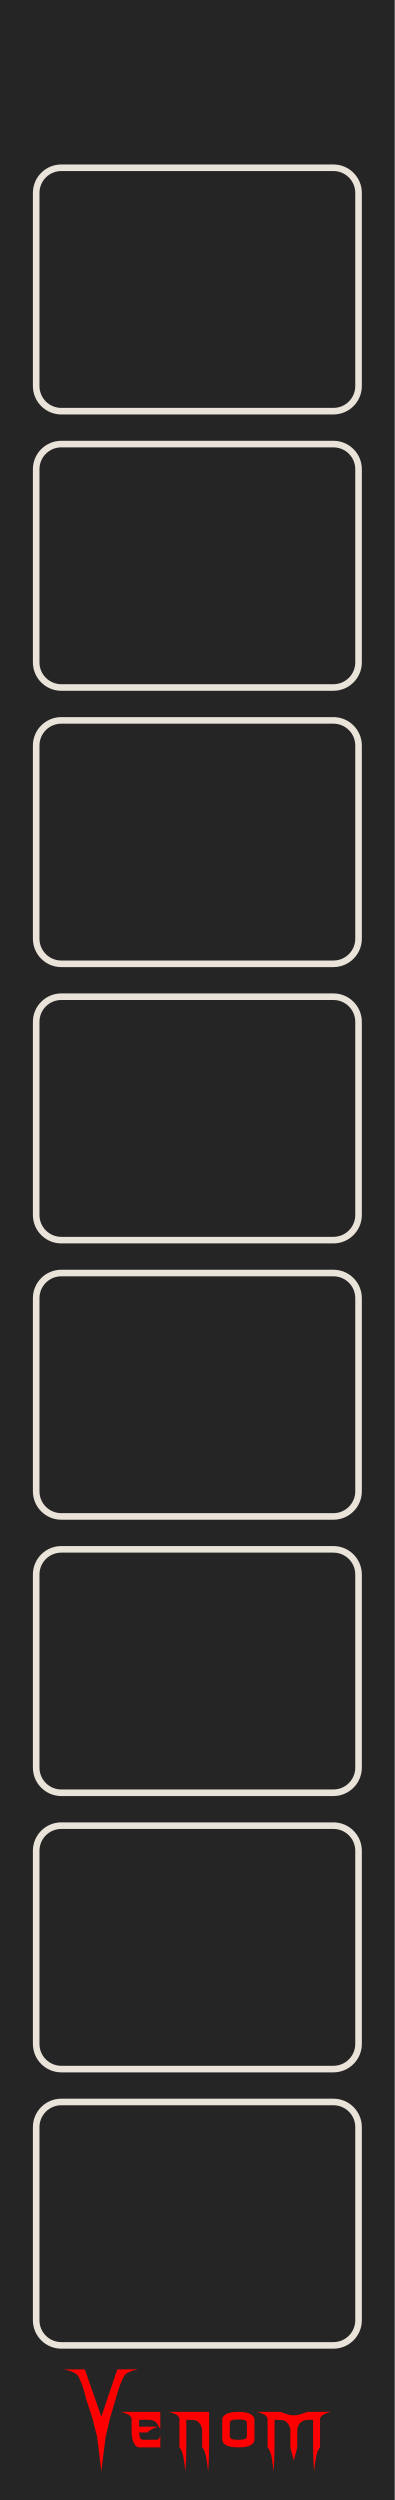
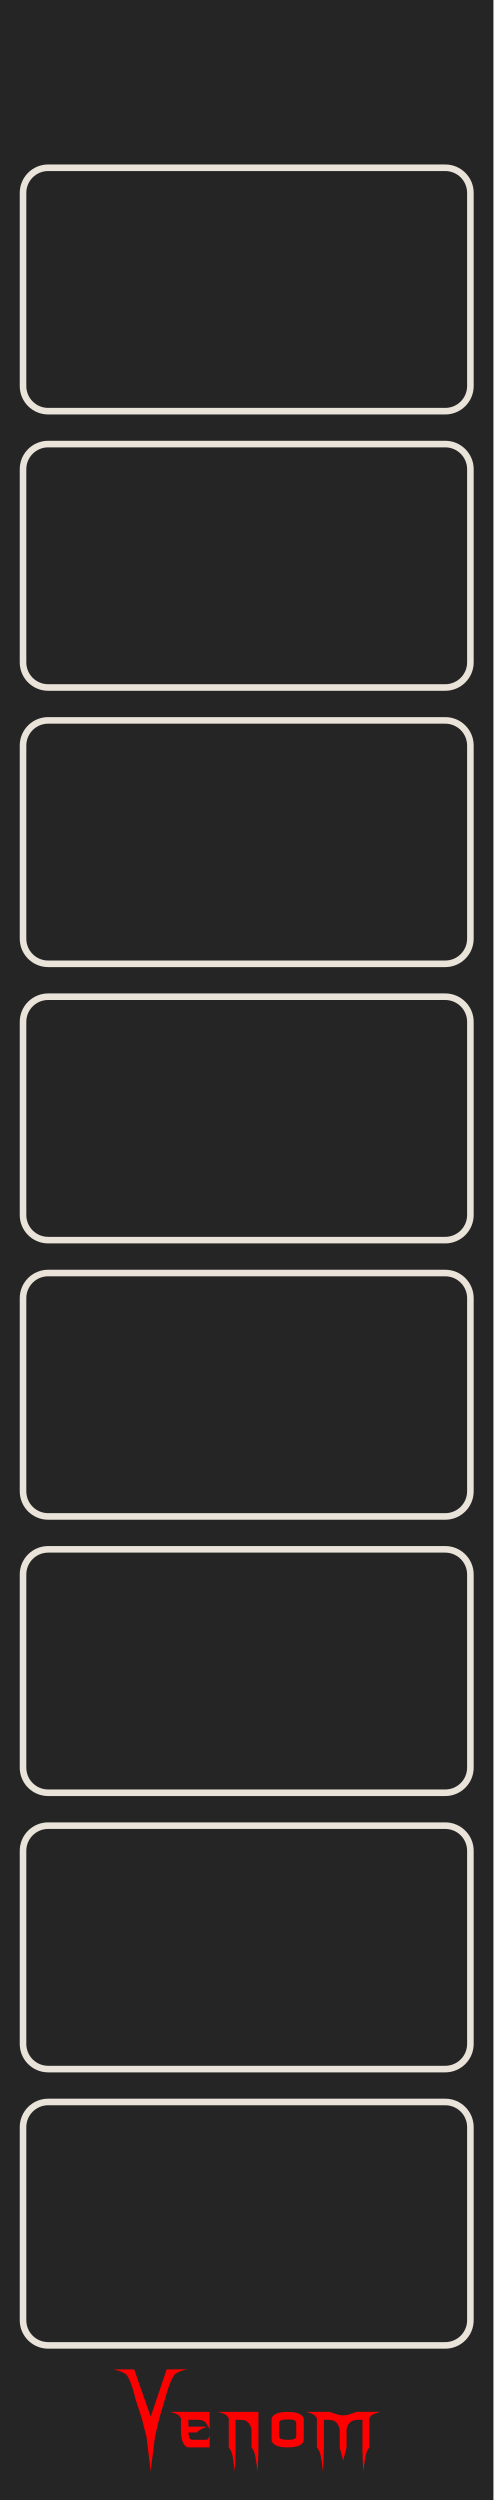
- <svg xmlns="http://www.w3.org/2000/svg" width="60" height="380" viewBox="0 0 60 380" version="1.1" id="svg100">
+ <svg xmlns="http://www.w3.org/2000/svg" width="75" height="380" viewBox="0 0 75 380" version="1.1" id="svg100">
  <defs id="defs7">
    <rect x="85" y="10" width="51.058" height="25" id="rect29906" />
    <linearGradient id="a8e142bb-541b-4903-be63-d5d069028a5d" x1="22.5" x2="22.5" y2="380" gradientUnits="userSpaceOnUse">
      <stop offset="0" stop-color="#ebebeb" id="stop2" />
      <stop offset="1" stop-color="#e1e1e1" id="stop4" />
    </linearGradient>
  </defs>
-   <g id="layer7" />
-   <g id="layer8" />
-   <g id="aea613ef-74be-49bf-be45-c0734aee674b" data-name="FND BG" style="fill:#252525;fill-opacity:1" transform="scale(1.333333,1)">
-     <rect width="45" height="380" fill="url(#a8e142bb-541b-4903-be63-d5d069028a5d)" id="rect9" style="fill:#252525;fill-opacity:1" x="0" y="0" />
+   <g id="layer7" style="display:inline">
+     <g id="aea613ef-74be-49bf-be45-c0734aee674b" data-name="FND BG" style="fill:#252525;fill-opacity:1;stroke-width:0.894" transform="scale(1.666667,1)">
+       <rect width="45" height="380" fill="url(#a8e142bb-541b-4903-be63-d5d069028a5d)" id="rect9" style="fill:#252525;fill-opacity:1;stroke-width:0.894" x="0" y="0" />
+     </g>
  </g>
-   <g id="g42796" transform="matrix(0.304583,0,0,0.304583,6.937549,-12.68508)" style="fill:#ff0000">
-     <g aria-label="enom" id="text4270-27" style="font-size:49.389px;line-height:1.25;font-family:'NECK ROMANCER';-inkscape-font-specification:'NECK ROMANCER, Normal';font-variant-ligatures:none;text-align:center;text-anchor:middle;fill:#ff0000;stroke-width:2.646">
-       <path d="m 46.609,1249.244 q 0,1.158 0,3.425 3.183,0 9.453,0 -1.64,0.579 -2.99,1.206 -1.35,0.627 -2.363,1.688 -1.35,0 -4.051,0 0,1.495 0.434,2.556 0.386,1.109 1.833,1.109 2.267,0 6.801,0 0.482,-0.145 0.868,-0.627 0.338,-0.53 0.627,-1.736 0,2.026 0,6.125 -3.521,0 -10.563,0 -1.543,0 -2.653,-2.219 -1.109,-2.17 -1.109,-6.318 0,-1.978 0,-5.836 -0.386,-1.35 -1.881,-2.122 -1.495,-0.724 -3.569,-1.206 6.608,0 19.775,0 0,2.942 0,8.778 -1.206,-2.701 -2.219,-3.666 -1.013,-0.965 -2.701,-1.109 -0.916,-0.097 -2.17,-0.097 -1.206,0.048 -2.846,0.048 -0.241,0 -0.675,0 z" id="path42762" style="fill:#ff0000" />
-       <path d="m 81.577,1245.289 q 0,5.884 0,17.701 0,3.087 -0.145,6.077 -0.096,3.039 -0.338,5.933 -0.386,-3.714 -0.965,-6.994 -0.531,-3.328 -2.026,-5.016 0,-2.99 0,-8.923 -0.241,-1.351 -0.723,-2.219 -0.482,-0.868 -1.061,-1.399 -1.109,-1.013 -2.412,-1.109 -1.35,-0.097 -2.267,-0.097 -0.482,0 -1.447,0 0,4.582 0,13.746 0,3.087 -0.096,6.077 -0.145,3.039 -0.386,5.933 -0.386,-3.714 -0.916,-6.994 -0.579,-3.328 -2.026,-5.016 0,-4.823 0,-14.373 -0.386,-1.35 -1.881,-2.122 -1.495,-0.724 -3.569,-1.206 6.752,0 20.257,0 z" id="path42764" style="fill:#ff0000" />
-       <path d="m 104.197,1249.051 q 0,3.376 0,10.177 0,1.543 -1.929,2.653 -1.929,1.109 -6.077,1.109 -4.196,0 -6.125,-1.109 -1.929,-1.109 -1.929,-2.653 0,-3.376 0,-10.177 0,-1.543 1.929,-2.653 1.929,-1.109 6.125,-1.109 4.148,0 6.077,1.109 1.929,1.109 1.929,2.653 z m -3.762,7.91 q 0,-1.881 0,-5.643 0,-1.688 -1.254,-1.978 -1.206,-0.289 -2.99,-0.289 -1.833,0 -3.039,0.289 -1.254,0.289 -1.254,1.978 0,1.881 0,5.643 0,1.688 1.254,1.977 1.206,0.289 3.039,0.289 1.785,0 2.99,-0.289 1.254,-0.289 1.254,-1.977 z" id="path42766" style="fill:#ff0000" />
-       <path d="m 142.348,1245.289 q -2.026,0.482 -3.521,1.206 -1.543,0.772 -1.881,2.122 0,4.775 0,14.373 -1.495,1.688 -2.026,5.016 -0.579,3.28 -0.965,6.994 -0.241,-2.894 -0.338,-5.933 -0.145,-2.99 -0.145,-6.077 0,-4.582 0,-13.746 -0.482,0 -1.399,0 -0.531,0 -1.158,0 -0.627,0 -1.302,0.145 -1.254,0.241 -2.412,1.206 -1.158,0.965 -1.64,3.473 0,2.99 0,8.923 -0.145,0.627 -0.289,1.109 -0.097,0.482 -0.193,0.82 -0.531,1.978 -0.386,1.351 0.193,-0.627 -0.289,1.158 -0.097,0.338 -0.241,0.868 -0.145,0.531 -0.338,1.302 -0.145,-0.675 -0.289,-1.206 -0.145,-0.482 -0.241,-0.82 -0.531,-2.026 -0.338,-1.302 0.193,0.772 -0.434,-1.688 -0.048,-0.289 -0.193,-0.724 -0.097,-0.386 -0.193,-0.868 0,-2.99 0,-8.923 -0.289,-1.351 -0.772,-2.219 -0.482,-0.868 -1.061,-1.399 -1.109,-1.013 -2.412,-1.109 -1.302,-0.097 -2.267,-0.097 -0.482,0 -1.399,0 0,4.582 0,13.746 0,3.087 -0.145,6.077 -0.097,3.039 -0.338,5.933 -0.386,-3.714 -0.965,-6.994 -0.531,-3.328 -2.026,-5.016 0,-4.823 0,-14.373 -0.386,-1.35 -1.881,-2.122 -1.495,-0.724 -3.569,-1.206 3.955,0 11.768,0 1.158,0.386 3.473,1.157 0.772,0.289 1.592,0.434 0.82,0.145 1.688,0.145 0.868,0 1.736,-0.145 0.82,-0.145 1.592,-0.434 1.158,-0.386 3.424,-1.157 3.955,0 11.768,0 z" id="path42768" style="fill:#ff0000" />
-     </g>
-     <g aria-label="V" transform="matrix(1.236317,0,0,0.8088538,-497.8809,123.4859)" id="text4270-3-5-2" style="font-size:78.506px;line-height:1.25;font-family:Nosferotica;-inkscape-font-specification:'Nosferotica, Normal';font-variant-ligatures:none;text-align:center;text-anchor:middle;fill:#ff0000;stroke-width:3.271">
-       <path d="m 431.65,1360.686 8.574,-0.102 c 0,0 -4.408,1.088 -5.599,3.728 -1.881,4.169 -3.642,14.663 -3.642,14.663 l -2.233,11.519 -1.833,11.831 -1.718,21.311 -1.695,-21.311 -1.922,-11.521 -2.501,-11.829 c 0,0 -1.52,-10.287 -3.383,-14.483 -1.145,-2.579 -5.634,-3.806 -5.634,-3.806 h 8.466 l 6.669,29.157 z" id="path30410" style="fill:#ff0000" />
+   <g id="layer8" style="display:inline">
+     <g id="g42796" transform="matrix(0.304583,0,0,0.304583,14.43755,-12.68508)" style="fill:#ff0000">
+       <g aria-label="enom" id="text4270-27" style="font-size:49.389px;line-height:1.25;font-family:'NECK ROMANCER';-inkscape-font-specification:'NECK ROMANCER, Normal';font-variant-ligatures:none;text-align:center;text-anchor:middle;fill:#ff0000;stroke-width:2.646">
+         <path d="m 46.609,1249.244 q 0,1.158 0,3.425 3.183,0 9.453,0 -1.64,0.579 -2.99,1.206 -1.35,0.627 -2.363,1.688 -1.35,0 -4.051,0 0,1.495 0.434,2.556 0.386,1.109 1.833,1.109 2.267,0 6.801,0 0.482,-0.145 0.868,-0.627 0.338,-0.53 0.627,-1.736 0,2.026 0,6.125 -3.521,0 -10.563,0 -1.543,0 -2.653,-2.219 -1.109,-2.17 -1.109,-6.318 0,-1.978 0,-5.836 -0.386,-1.35 -1.881,-2.122 -1.495,-0.724 -3.569,-1.206 6.608,0 19.775,0 0,2.942 0,8.778 -1.206,-2.701 -2.219,-3.666 -1.013,-0.965 -2.701,-1.109 -0.916,-0.097 -2.17,-0.097 -1.206,0.048 -2.846,0.048 -0.241,0 -0.675,0 z" id="path42762" style="fill:#ff0000" />
+         <path d="m 81.577,1245.289 q 0,5.884 0,17.701 0,3.087 -0.145,6.077 -0.096,3.039 -0.338,5.933 -0.386,-3.714 -0.965,-6.994 -0.531,-3.328 -2.026,-5.016 0,-2.99 0,-8.923 -0.241,-1.351 -0.723,-2.219 -0.482,-0.868 -1.061,-1.399 -1.109,-1.013 -2.412,-1.109 -1.35,-0.097 -2.267,-0.097 -0.482,0 -1.447,0 0,4.582 0,13.746 0,3.087 -0.096,6.077 -0.145,3.039 -0.386,5.933 -0.386,-3.714 -0.916,-6.994 -0.579,-3.328 -2.026,-5.016 0,-4.823 0,-14.373 -0.386,-1.35 -1.881,-2.122 -1.495,-0.724 -3.569,-1.206 6.752,0 20.257,0 z" id="path42764" style="fill:#ff0000" />
+         <path d="m 104.197,1249.051 q 0,3.376 0,10.177 0,1.543 -1.929,2.653 -1.929,1.109 -6.077,1.109 -4.196,0 -6.125,-1.109 -1.929,-1.109 -1.929,-2.653 0,-3.376 0,-10.177 0,-1.543 1.929,-2.653 1.929,-1.109 6.125,-1.109 4.148,0 6.077,1.109 1.929,1.109 1.929,2.653 z m -3.762,7.91 q 0,-1.881 0,-5.643 0,-1.688 -1.254,-1.978 -1.206,-0.289 -2.99,-0.289 -1.833,0 -3.039,0.289 -1.254,0.289 -1.254,1.978 0,1.881 0,5.643 0,1.688 1.254,1.977 1.206,0.289 3.039,0.289 1.785,0 2.99,-0.289 1.254,-0.289 1.254,-1.977 z" id="path42766" style="fill:#ff0000" />
+         <path d="m 142.348,1245.289 q -2.026,0.482 -3.521,1.206 -1.543,0.772 -1.881,2.122 0,4.775 0,14.373 -1.495,1.688 -2.026,5.016 -0.579,3.28 -0.965,6.994 -0.241,-2.894 -0.338,-5.933 -0.145,-2.99 -0.145,-6.077 0,-4.582 0,-13.746 -0.482,0 -1.399,0 -0.531,0 -1.158,0 -0.627,0 -1.302,0.145 -1.254,0.241 -2.412,1.206 -1.158,0.965 -1.64,3.473 0,2.99 0,8.923 -0.145,0.627 -0.289,1.109 -0.097,0.482 -0.193,0.82 -0.531,1.978 -0.386,1.351 0.193,-0.627 -0.289,1.158 -0.097,0.338 -0.241,0.868 -0.145,0.531 -0.338,1.302 -0.145,-0.675 -0.289,-1.206 -0.145,-0.482 -0.241,-0.82 -0.531,-2.026 -0.338,-1.302 0.193,0.772 -0.434,-1.688 -0.048,-0.289 -0.193,-0.724 -0.097,-0.386 -0.193,-0.868 0,-2.99 0,-8.923 -0.289,-1.351 -0.772,-2.219 -0.482,-0.868 -1.061,-1.399 -1.109,-1.013 -2.412,-1.109 -1.302,-0.097 -2.267,-0.097 -0.482,0 -1.399,0 0,4.582 0,13.746 0,3.087 -0.145,6.077 -0.097,3.039 -0.338,5.933 -0.386,-3.714 -0.965,-6.994 -0.531,-3.328 -2.026,-5.016 0,-4.823 0,-14.373 -0.386,-1.35 -1.881,-2.122 -1.495,-0.724 -3.569,-1.206 3.955,0 11.768,0 1.158,0.386 3.473,1.157 0.772,0.289 1.592,0.434 0.82,0.145 1.688,0.145 0.868,0 1.736,-0.145 0.82,-0.145 1.592,-0.434 1.158,-0.386 3.424,-1.157 3.955,0 11.768,0 z" id="path42768" style="fill:#ff0000" />
+       </g>
+       <g aria-label="V" transform="matrix(1.236317,0,0,0.8088538,-497.8809,123.4859)" id="text4270-3-5-2" style="font-size:78.506px;line-height:1.25;font-family:Nosferotica;-inkscape-font-specification:'Nosferotica, Normal';font-variant-ligatures:none;text-align:center;text-anchor:middle;fill:#ff0000;stroke-width:3.271">
+         <path d="m 431.65,1360.686 8.574,-0.102 c 0,0 -4.408,1.088 -5.599,3.728 -1.881,4.169 -3.642,14.663 -3.642,14.663 l -2.233,11.519 -1.833,11.831 -1.718,21.311 -1.695,-21.311 -1.922,-11.521 -2.501,-11.829 c 0,0 -1.52,-10.287 -3.383,-14.483 -1.145,-2.579 -5.634,-3.806 -5.634,-3.806 h 8.466 l 6.669,29.157 z" id="path30410" style="fill:#ff0000" />
+       </g>
    </g>
  </g>
  <text xml:space="preserve" id="text29904" style="font-weight:bold;font-size:8px;line-height:1.25;font-family:Arial;-inkscape-font-specification:'Arial, Bold';font-variant-ligatures:none;text-align:center;white-space:pre;shape-inside:url(#rect29906)" transform="translate(-2.6024628e-4)" />
  <g id="f45e0130-37b7-4f8b-95b3-6408baa23eb1" data-name="components" style="display:inline" />
  <g id="layer11" style="display:inline">
-     <rect style="display:inline;opacity:0.98;fill:none;fill-opacity:1;stroke:#ede7dc;stroke-width:1;stroke-miterlimit:4;stroke-dasharray:none;stroke-opacity:1" id="rect39619" width="49" height="37" x="5.5" y="151.5" ry="3.821" rx="3.821" />
-     <rect style="display:inline;opacity:0.98;fill:none;fill-opacity:1;stroke:#ede7dc;stroke-width:1;stroke-miterlimit:4;stroke-dasharray:none;stroke-opacity:1" id="rect39619-7" width="49" height="37" x="5.5" y="193.5" ry="3.821" rx="3.821" />
-     <rect style="display:inline;opacity:0.98;fill:none;fill-opacity:1;stroke:#ede7dc;stroke-width:1;stroke-miterlimit:4;stroke-dasharray:none;stroke-opacity:1" id="rect39619-4" width="49" height="37" x="5.5" y="235.5" ry="3.821" rx="3.821" />
-     <rect style="display:inline;opacity:0.98;fill:none;fill-opacity:1;stroke:#ede7dc;stroke-width:1;stroke-miterlimit:4;stroke-dasharray:none;stroke-opacity:1" id="rect39619-3" width="49" height="37" x="5.5" y="277.5" ry="3.821" rx="3.821" />
-     <rect style="display:inline;opacity:0.98;fill:none;fill-opacity:1;stroke:#ede7dc;stroke-width:1;stroke-miterlimit:4;stroke-dasharray:none;stroke-opacity:1" id="rect39619-46" width="49" height="37" x="5.5" y="319.5" ry="3.821" rx="3.821" />
-     <rect style="display:inline;opacity:0.98;fill:none;fill-opacity:1;stroke:#ede7dc;stroke-width:1;stroke-miterlimit:4;stroke-dasharray:none;stroke-opacity:1" id="rect39619-1" width="49" height="37" x="5.5" y="109.5" ry="3.821" rx="3.821" />
-     <rect style="display:inline;opacity:0.98;fill:none;fill-opacity:1;stroke:#ede7dc;stroke-width:1;stroke-miterlimit:4;stroke-dasharray:none;stroke-opacity:1" id="rect39619-38" width="49" height="37" x="5.5" y="67.5" ry="3.821" rx="3.821" />
-     <rect style="display:inline;opacity:0.98;fill:none;fill-opacity:1;stroke:#ede7dc;stroke-width:1;stroke-miterlimit:4;stroke-dasharray:none;stroke-opacity:1" id="rect39619-13" width="49" height="37" x="5.5" y="25.5" ry="3.821" rx="3.821" />
+     <rect style="display:inline;opacity:0.98;fill:none;fill-opacity:1;stroke:#ede7dc;stroke-width:1;stroke-miterlimit:4;stroke-dasharray:none;stroke-opacity:1" id="rect39619" width="68" height="37" x="3.5" y="151.5" ry="3.821" rx="3.821" />
+     <rect style="display:inline;opacity:0.98;fill:none;fill-opacity:1;stroke:#ede7dc;stroke-width:1;stroke-miterlimit:4;stroke-dasharray:none;stroke-opacity:1" id="rect39619-7" width="68" height="37" x="3.5" y="193.5" ry="3.821" rx="3.821" />
+     <rect style="display:inline;opacity:0.98;fill:none;fill-opacity:1;stroke:#ede7dc;stroke-width:1;stroke-miterlimit:4;stroke-dasharray:none;stroke-opacity:1" id="rect39619-4" width="68" height="37" x="3.5" y="235.5" ry="3.821" rx="3.821" />
+     <rect style="display:inline;opacity:0.98;fill:none;fill-opacity:1;stroke:#ede7dc;stroke-width:1;stroke-miterlimit:4;stroke-dasharray:none;stroke-opacity:1" id="rect39619-3" width="68" height="37" x="3.5" y="277.5" ry="3.821" rx="3.821" />
+     <rect style="display:inline;opacity:0.98;fill:none;fill-opacity:1;stroke:#ede7dc;stroke-width:1;stroke-miterlimit:4;stroke-dasharray:none;stroke-opacity:1" id="rect39619-46" width="68" height="37" x="3.5" y="319.5" ry="3.821" rx="3.821" />
+     <rect style="display:inline;opacity:0.98;fill:none;fill-opacity:1;stroke:#ede7dc;stroke-width:1;stroke-miterlimit:4;stroke-dasharray:none;stroke-opacity:1" id="rect39619-1" width="68" height="37" x="3.5" y="109.5" ry="3.821" rx="3.821" />
+     <rect style="display:inline;opacity:0.98;fill:none;fill-opacity:1;stroke:#ede7dc;stroke-width:1;stroke-miterlimit:4;stroke-dasharray:none;stroke-opacity:1" id="rect39619-38" width="68" height="37" x="3.5" y="67.5" ry="3.821" rx="3.821" />
+     <rect style="display:inline;opacity:0.98;fill:none;fill-opacity:1;stroke:#ede7dc;stroke-width:1;stroke-miterlimit:4;stroke-dasharray:none;stroke-opacity:1" id="rect39619-13" width="68" height="37" x="3.5" y="25.5" ry="3.821" rx="3.821" />
  </g>
  <g id="layer9" />
  <g id="layer10" />
  <g id="layer1" style="display:none">
-     <circle style="display:inline;fill:#ff0000;fill-opacity:1;stroke:#ff0000;stroke-width:1.949;stroke-opacity:1" id="path1065-7-2-3-2-2" cx="30" cy="174.5" r="10.525" />
-     <circle style="display:inline;fill:#ff0000;fill-opacity:1;stroke:#ff0000;stroke-width:1.949;stroke-opacity:1" id="path1065-7-2-3-2-2-33" cx="30" cy="132.5" r="10.525" />
-     <circle style="display:inline;fill:#ff0000;fill-opacity:1;stroke:#ff0000;stroke-width:1.949;stroke-opacity:1" id="path1065-7-2-3-2-2-65" cx="30" cy="90.5" r="10.525" />
-     <circle style="display:inline;fill:#ff0000;fill-opacity:1;stroke:#ff0000;stroke-width:1.949;stroke-opacity:1" id="path1065-7-2-3-2-2-4" cx="30" cy="48.5" r="10.525" />
-     <circle style="display:inline;fill:#ff0000;fill-opacity:1;stroke:#ff0000;stroke-width:1.949;stroke-opacity:1" id="path1065-7-2-3-2-2-7" cx="30" cy="216.5" r="10.525" />
-     <circle style="display:inline;fill:#ff0000;fill-opacity:1;stroke:#ff0000;stroke-width:1.949;stroke-opacity:1" id="path1065-7-2-3-2-2-6" cx="30" cy="258.5" r="10.525" />
-     <circle style="display:inline;fill:#ff0000;fill-opacity:1;stroke:#ff0000;stroke-width:1.949;stroke-opacity:1" id="path1065-7-2-3-2-2-3" cx="30" cy="300.5" r="10.525" />
-     <circle style="display:inline;fill:#ff0000;fill-opacity:1;stroke:#ff0000;stroke-width:1.949;stroke-opacity:1" id="path1065-7-2-3-2-2-2" cx="30" cy="342.5" r="10.525" />
+     <circle style="display:inline;fill:#ff0000;fill-opacity:1;stroke:#ff0000;stroke-width:1.949;stroke-opacity:1" id="path1065-7-2-3-2-2" cx="37.5" cy="174.5" r="10.525" />
+     <circle style="display:inline;fill:#ff0000;fill-opacity:1;stroke:#ff0000;stroke-width:1.949;stroke-opacity:1" id="path1065-7-2-3-2-2-33" cx="37.5" cy="132.5" r="10.525" />
+     <circle style="display:inline;fill:#ff0000;fill-opacity:1;stroke:#ff0000;stroke-width:1.949;stroke-opacity:1" id="path1065-7-2-3-2-2-65" cx="37.5" cy="90.5" r="10.525" />
+     <circle style="display:inline;fill:#ff0000;fill-opacity:1;stroke:#ff0000;stroke-width:1.949;stroke-opacity:1" id="path1065-7-2-3-2-2-4" cx="37.5" cy="48.5" r="10.525" />
+     <circle style="display:inline;fill:#ff0000;fill-opacity:1;stroke:#ff0000;stroke-width:1.949;stroke-opacity:1" id="path1065-7-2-3-2-2-7" cx="37.5" cy="216.5" r="10.525" />
+     <circle style="display:inline;fill:#ff0000;fill-opacity:1;stroke:#ff0000;stroke-width:1.949;stroke-opacity:1" id="path1065-7-2-3-2-2-6" cx="37.5" cy="258.5" r="10.525" />
+     <circle style="display:inline;fill:#ff0000;fill-opacity:1;stroke:#ff0000;stroke-width:1.949;stroke-opacity:1" id="path1065-7-2-3-2-2-3" cx="37.5" cy="300.5" r="10.525" />
+     <circle style="display:inline;fill:#ff0000;fill-opacity:1;stroke:#ff0000;stroke-width:1.949;stroke-opacity:1" id="path1065-7-2-3-2-2-2" cx="37.5" cy="342.5" r="10.525" />
  </g>
  <g id="layer2" style="display:none">
-     <rect style="display:inline;opacity:0.98;fill:#ff0000;fill-opacity:1;stroke:none;stroke-width:0.38;stroke-miterlimit:4;stroke-dasharray:none" id="rect39619-5" width="50" height="10" x="5" y="67" ry="1.002" rx="0.938" />
-     <rect style="display:inline;opacity:0.98;fill:#ff0000;fill-opacity:1;stroke:none;stroke-width:0.38;stroke-miterlimit:4;stroke-dasharray:none" id="rect39619-5-80" width="50" height="14" x="5" y="5" ry="1.002" rx="0.938" />
-     <rect style="display:inline;opacity:0.98;fill:#ff0000;fill-opacity:1;stroke:none;stroke-width:0.38;stroke-miterlimit:4;stroke-dasharray:none" id="rect39619-5-2" width="50" height="10" x="5" y="25" ry="1.002" rx="0.938" />
-     <rect style="display:inline;opacity:0.98;fill:#ff0000;fill-opacity:1;stroke:none;stroke-width:0.38;stroke-miterlimit:4;stroke-dasharray:none" id="rect39619-5-0" width="50" height="10" x="5" y="109" ry="1.002" rx="0.938" />
-     <rect style="display:inline;opacity:0.98;fill:#ff0000;fill-opacity:1;stroke:none;stroke-width:0.38;stroke-miterlimit:4;stroke-dasharray:none" id="rect39619-5-6" width="50" height="10" x="5" y="151" ry="1.002" rx="0.938" />
-     <rect style="display:inline;opacity:0.98;fill:#ff0000;fill-opacity:1;stroke:none;stroke-width:0.38;stroke-miterlimit:4;stroke-dasharray:none" id="rect39619-5-8" width="50" height="10" x="5" y="193" ry="1.002" rx="0.938" />
-     <rect style="display:inline;opacity:0.98;fill:#ff0000;fill-opacity:1;stroke:none;stroke-width:0.38;stroke-miterlimit:4;stroke-dasharray:none" id="rect39619-5-06" width="50" height="10" x="5" y="235" ry="1.002" rx="0.938" />
-     <rect style="display:inline;opacity:0.98;fill:#ff0000;fill-opacity:1;stroke:none;stroke-width:0.38;stroke-miterlimit:4;stroke-dasharray:none" id="rect39619-5-68" width="50" height="10" x="5" y="277" ry="1.002" rx="0.938" />
-     <rect style="display:inline;opacity:0.98;fill:#ff0000;fill-opacity:1;stroke:none;stroke-width:0.38;stroke-miterlimit:4;stroke-dasharray:none" id="rect39619-5-4" width="50" height="10" x="5" y="319" ry="1.002" rx="0.938" />
+     <rect style="display:inline;opacity:0.98;fill:#ff0000;fill-opacity:1;stroke:none;stroke-width:0.38;stroke-miterlimit:4;stroke-dasharray:none" id="rect39619-5" width="65" height="10" x="5" y="67" ry="1.002" rx="0.938" />
+     <rect style="display:inline;opacity:0.98;fill:#ff0000;fill-opacity:1;stroke:none;stroke-width:0.38;stroke-miterlimit:4;stroke-dasharray:none" id="rect39619-5-80" width="65" height="14" x="5" y="5" ry="1.002" rx="0.938" />
+     <rect style="display:inline;opacity:0.98;fill:#ff0000;fill-opacity:1;stroke:none;stroke-width:0.38;stroke-miterlimit:4;stroke-dasharray:none" id="rect39619-5-2" width="65" height="10" x="5" y="25" ry="1.002" rx="0.938" />
+     <rect style="display:inline;opacity:0.98;fill:#ff0000;fill-opacity:1;stroke:none;stroke-width:0.38;stroke-miterlimit:4;stroke-dasharray:none" id="rect39619-5-0" width="65" height="10" x="5" y="109" ry="1.002" rx="0.938" />
+     <rect style="display:inline;opacity:0.98;fill:#ff0000;fill-opacity:1;stroke:none;stroke-width:0.38;stroke-miterlimit:4;stroke-dasharray:none" id="rect39619-5-6" width="65" height="10" x="5" y="151" ry="1.002" rx="0.938" />
+     <rect style="display:inline;opacity:0.98;fill:#ff0000;fill-opacity:1;stroke:none;stroke-width:0.38;stroke-miterlimit:4;stroke-dasharray:none" id="rect39619-5-8" width="65" height="10" x="5" y="193" ry="1.002" rx="0.938" />
+     <rect style="display:inline;opacity:0.98;fill:#ff0000;fill-opacity:1;stroke:none;stroke-width:0.38;stroke-miterlimit:4;stroke-dasharray:none" id="rect39619-5-06" width="65" height="10" x="5" y="235" ry="1.002" rx="0.938" />
+     <rect style="display:inline;opacity:0.98;fill:#ff0000;fill-opacity:1;stroke:none;stroke-width:0.38;stroke-miterlimit:4;stroke-dasharray:none" id="rect39619-5-68" width="65" height="10" x="5" y="277" ry="1.002" rx="0.938" />
+     <rect style="display:inline;opacity:0.98;fill:#ff0000;fill-opacity:1;stroke:none;stroke-width:0.38;stroke-miterlimit:4;stroke-dasharray:none" id="rect39619-5-4" width="65" height="10" x="5" y="319" ry="1.002" rx="0.938" />
  </g>
  <g id="layer12" style="display:none">
-     <text xml:space="preserve" style="font-style:normal;font-variant:normal;font-weight:bold;font-stretch:normal;font-size:8px;line-height:1.25;font-family:Arial;-inkscape-font-specification:'Arial, Bold';font-variant-ligatures:none;font-variant-caps:normal;font-variant-numeric:normal;font-variant-east-asian:normal;text-align:center;text-anchor:middle;display:inline" x="29.996" y="158.863" id="text95941">
-       <tspan id="tspan100245" x="29.996" y="158.863">PORT 4</tspan>
+     <text xml:space="preserve" style="font-style:normal;font-variant:normal;font-weight:bold;font-stretch:normal;font-size:8px;line-height:1.25;font-family:Arial;-inkscape-font-specification:'Arial, Bold';font-variant-ligatures:none;font-variant-caps:normal;font-variant-numeric:normal;font-variant-east-asian:normal;text-align:center;text-anchor:middle;display:inline" x="37.301" y="158.863" id="text95941">
+       <tspan id="tspan100245" x="37.301" y="158.863">PORT 4</tspan>
    </text>
-     <text xml:space="preserve" style="font-style:normal;font-variant:normal;font-weight:bold;font-stretch:normal;font-size:8px;line-height:1.25;font-family:Arial;-inkscape-font-specification:'Arial, Bold';font-variant-ligatures:none;font-variant-caps:normal;font-variant-numeric:normal;font-variant-east-asian:normal;text-align:center;text-anchor:middle;display:inline" x="31.132" y="32.863" id="text95941-6">
-       <tspan id="tspan100394" x="31.132" y="32.863">PORT 1</tspan>
+     <text xml:space="preserve" style="font-style:normal;font-variant:normal;font-weight:bold;font-stretch:normal;font-size:8px;line-height:1.25;font-family:Arial;-inkscape-font-specification:'Arial, Bold';font-variant-ligatures:none;font-variant-caps:normal;font-variant-numeric:normal;font-variant-east-asian:normal;text-align:center;text-anchor:middle;display:inline" x="37.859" y="32.863" id="text95941-6">
+       <tspan id="tspan100394" x="37.859" y="32.863">PORT 1</tspan>
    </text>
-     <text xml:space="preserve" style="font-style:normal;font-variant:normal;font-weight:bold;font-stretch:normal;font-size:8.667px;line-height:1.25;font-family:Arial;-inkscape-font-specification:'Arial, Bold';font-variant-ligatures:none;font-variant-caps:normal;font-variant-numeric:normal;font-variant-east-asian:normal;text-align:center;text-anchor:middle;display:inline" x="29.754" y="15.34" id="text95941-6-7">
-       <tspan id="tspan100729" x="29.754" y="15.34">BAY INPUT</tspan>
+     <text xml:space="preserve" style="font-style:normal;font-variant:normal;font-weight:bold;font-stretch:normal;font-size:8.667px;line-height:1.25;font-family:Arial;-inkscape-font-specification:'Arial, Bold';font-variant-ligatures:none;font-variant-caps:normal;font-variant-numeric:normal;font-variant-east-asian:normal;text-align:center;text-anchor:middle;display:inline" x="37.271" y="15.34" id="text95941-6-7">
+       <tspan id="tspan100729" x="37.271" y="15.34">BAY INPUT</tspan>
    </text>
-     <text xml:space="preserve" style="font-style:normal;font-variant:normal;font-weight:bold;font-stretch:normal;font-size:8px;line-height:1.25;font-family:Arial;-inkscape-font-specification:'Arial, Bold';font-variant-ligatures:none;font-variant-caps:normal;font-variant-numeric:normal;font-variant-east-asian:normal;text-align:center;text-anchor:middle;display:inline" x="29.996" y="74.863" id="text95941-7">
-       <tspan id="tspan100414" x="29.996" y="74.863">PORT 2</tspan>
+     <text xml:space="preserve" style="font-style:normal;font-variant:normal;font-weight:bold;font-stretch:normal;font-size:8px;line-height:1.25;font-family:Arial;-inkscape-font-specification:'Arial, Bold';font-variant-ligatures:none;font-variant-caps:normal;font-variant-numeric:normal;font-variant-east-asian:normal;text-align:center;text-anchor:middle;display:inline" x="37.41" y="74.863" id="text95941-7">
+       <tspan id="tspan100414" x="37.41" y="74.863">PORT 2</tspan>
    </text>
-     <text xml:space="preserve" style="font-style:normal;font-variant:normal;font-weight:bold;font-stretch:normal;font-size:8px;line-height:1.25;font-family:Arial;-inkscape-font-specification:'Arial, Bold';font-variant-ligatures:none;font-variant-caps:normal;font-variant-numeric:normal;font-variant-east-asian:normal;text-align:center;text-anchor:middle;display:inline" x="29.341" y="116.863" id="text95941-68">
-       <tspan id="tspan100434" x="29.341" y="116.863">PORT 3</tspan>
+     <text xml:space="preserve" style="font-style:normal;font-variant:normal;font-weight:bold;font-stretch:normal;font-size:8px;line-height:1.25;font-family:Arial;-inkscape-font-specification:'Arial, Bold';font-variant-ligatures:none;font-variant-caps:normal;font-variant-numeric:normal;font-variant-east-asian:normal;text-align:center;text-anchor:middle;display:inline" x="37.381" y="116.863" id="text95941-68">
+       <tspan id="tspan100434" x="37.381" y="116.863">PORT 3</tspan>
    </text>
-     <text xml:space="preserve" style="font-style:normal;font-variant:normal;font-weight:bold;font-stretch:normal;font-size:8px;line-height:1.25;font-family:Arial;-inkscape-font-specification:'Arial, Bold';font-variant-ligatures:none;font-variant-caps:normal;font-variant-numeric:normal;font-variant-east-asian:normal;text-align:center;text-anchor:middle;display:inline" x="29.341" y="200.863" id="text95941-5">
-       <tspan id="tspan100454" x="29.341" y="200.863">PORT 5</tspan>
+     <text xml:space="preserve" style="font-style:normal;font-variant:normal;font-weight:bold;font-stretch:normal;font-size:8px;line-height:1.25;font-family:Arial;-inkscape-font-specification:'Arial, Bold';font-variant-ligatures:none;font-variant-caps:normal;font-variant-numeric:normal;font-variant-east-asian:normal;text-align:center;text-anchor:middle;display:inline" x="37.33" y="200.863" id="text95941-5">
+       <tspan id="tspan100454" x="37.33" y="200.863">PORT 5</tspan>
    </text>
-     <text xml:space="preserve" style="font-style:normal;font-variant:normal;font-weight:bold;font-stretch:normal;font-size:8px;line-height:1.25;font-family:Arial;-inkscape-font-specification:'Arial, Bold';font-variant-ligatures:none;font-variant-caps:normal;font-variant-numeric:normal;font-variant-east-asian:normal;text-align:center;text-anchor:middle;display:inline" x="29.996" y="242.863" id="text95941-79">
-       <tspan id="tspan100474" x="29.996" y="242.863">PORT 6</tspan>
+     <text xml:space="preserve" style="font-style:normal;font-variant:normal;font-weight:bold;font-stretch:normal;font-size:8px;line-height:1.25;font-family:Arial;-inkscape-font-specification:'Arial, Bold';font-variant-ligatures:none;font-variant-caps:normal;font-variant-numeric:normal;font-variant-east-asian:normal;text-align:center;text-anchor:middle;display:inline" x="37.352" y="242.863" id="text95941-79">
+       <tspan id="tspan100474" x="37.352" y="242.863">PORT 6</tspan>
    </text>
-     <text xml:space="preserve" style="font-style:normal;font-variant:normal;font-weight:bold;font-stretch:normal;font-size:8px;line-height:1.25;font-family:Arial;-inkscape-font-specification:'Arial, Bold';font-variant-ligatures:none;font-variant-caps:normal;font-variant-numeric:normal;font-variant-east-asian:normal;text-align:center;text-anchor:middle;display:inline" x="29.996" y="284.863" id="text95941-2">
-       <tspan id="tspan100494" x="29.996" y="284.863">PORT 7</tspan>
+     <text xml:space="preserve" style="font-style:normal;font-variant:normal;font-weight:bold;font-stretch:normal;font-size:8px;line-height:1.25;font-family:Arial;-inkscape-font-specification:'Arial, Bold';font-variant-ligatures:none;font-variant-caps:normal;font-variant-numeric:normal;font-variant-east-asian:normal;text-align:center;text-anchor:middle;display:inline" x="37.387" y="284.863" id="text95941-2">
+       <tspan id="tspan100494" x="37.387" y="284.863">PORT 7</tspan>
    </text>
-     <text xml:space="preserve" style="font-style:normal;font-variant:normal;font-weight:bold;font-stretch:normal;font-size:8px;line-height:1.25;font-family:Arial;-inkscape-font-specification:'Arial, Bold';font-variant-ligatures:none;font-variant-caps:normal;font-variant-numeric:normal;font-variant-east-asian:normal;text-align:center;text-anchor:middle;display:inline" x="29.341" y="326.861" id="text95941-77">
-       <tspan id="tspan100514" x="29.341" y="326.861">PORT 8</tspan>
+     <text xml:space="preserve" style="font-style:normal;font-variant:normal;font-weight:bold;font-stretch:normal;font-size:8px;line-height:1.25;font-family:Arial;-inkscape-font-specification:'Arial, Bold';font-variant-ligatures:none;font-variant-caps:normal;font-variant-numeric:normal;font-variant-east-asian:normal;text-align:center;text-anchor:middle;display:inline" x="37.389" y="326.861" id="text95941-77">
+       <tspan id="tspan100514" x="37.389" y="326.861">PORT 8</tspan>
    </text>
  </g>
</svg>
